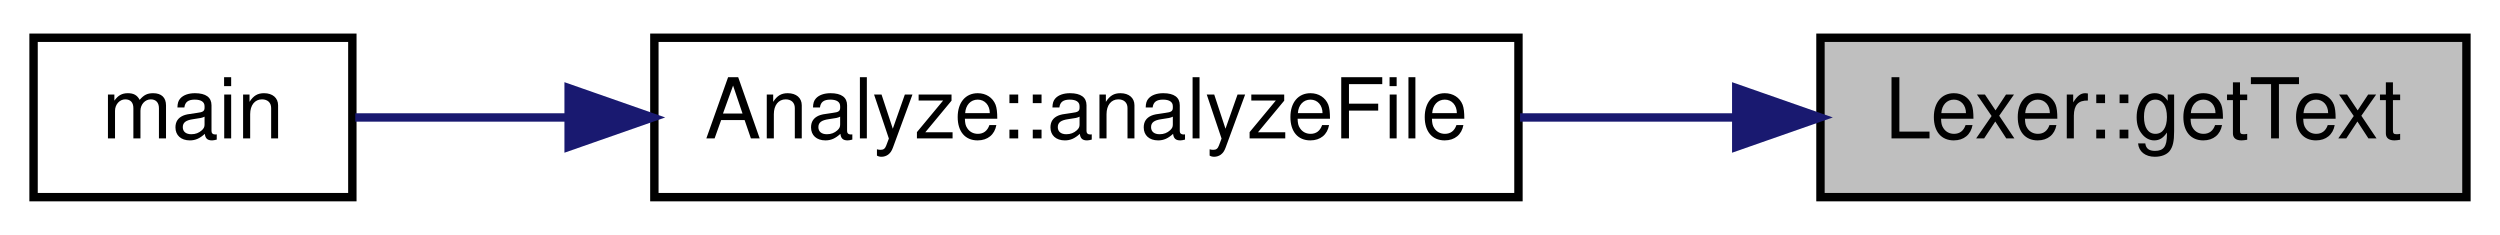
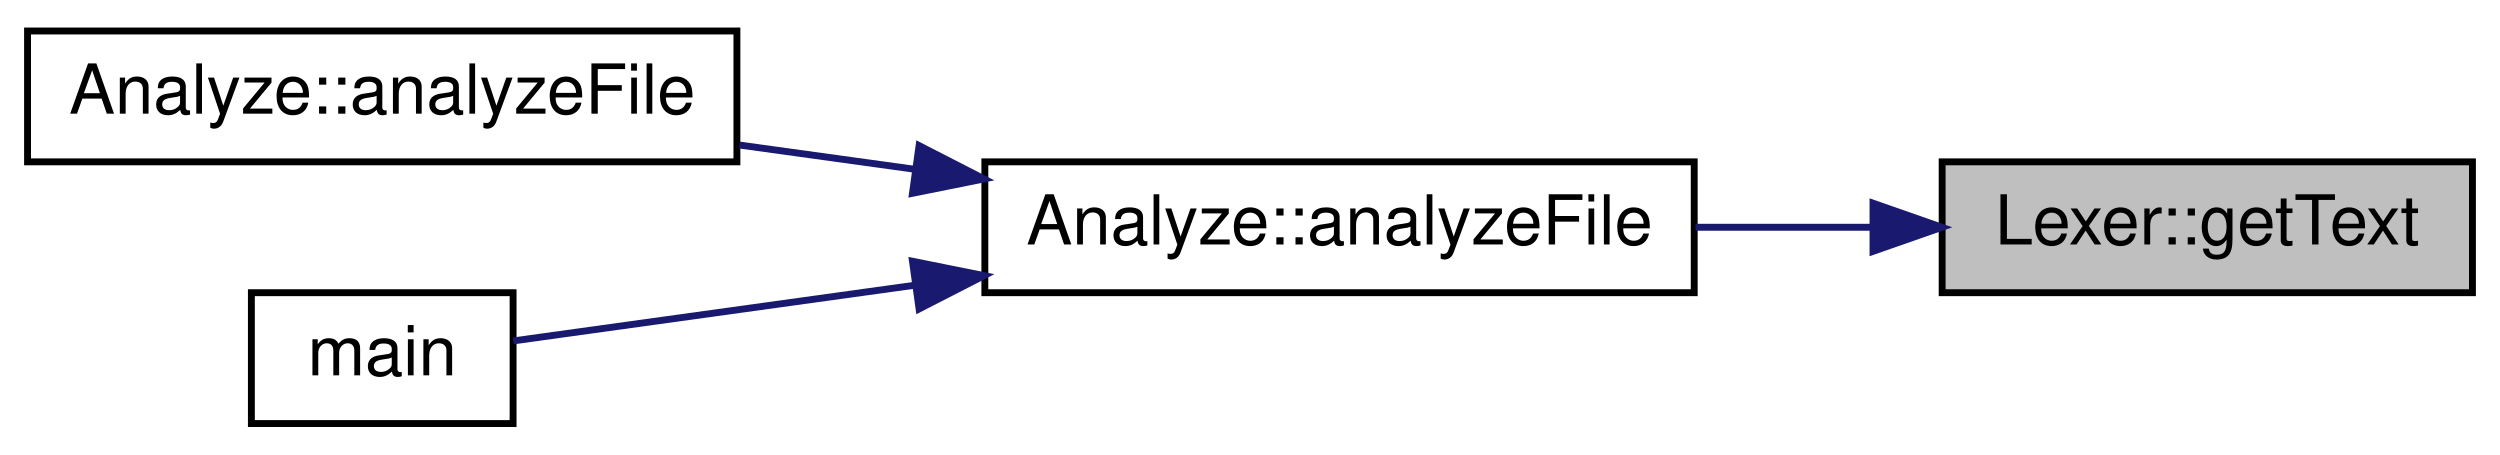
- <svg xmlns="http://www.w3.org/2000/svg" xmlns:xlink="http://www.w3.org/1999/xlink" width="298pt" height="28pt" viewBox="0.00 0.00 298.00 28.00">
-   <g id="graph0" class="graph" transform="scale(1 1) rotate(0) translate(4 24)">
+ <svg xmlns="http://www.w3.org/2000/svg" xmlns:xlink="http://www.w3.org/1999/xlink" width="363pt" height="66pt" viewBox="0.00 0.00 363.00 66.00">
+   <g id="graph0" class="graph" transform="scale(1 1) rotate(0) translate(4 62)">
    <g id="node1" class="node">
      <g id="a_node1">
        <a xlink:title=" ">
-           <polygon fill="#bfbfbf" stroke="black" points="213,-0.5 213,-19.5 290,-19.5 290,-0.5 213,-0.5" />
-           <text text-anchor="middle" x="251.5" y="-7.5" font-family="Helvetica,sans-Serif" font-size="10.00">Lexer::getText</text>
+           <polygon fill="#bfbfbf" stroke="black" points="278,-19.5 278,-38.5 355,-38.5 355,-19.5 278,-19.5" />
+           <text text-anchor="middle" x="316.5" y="-26.5" font-family="Helvetica,sans-Serif" font-size="10.00">Lexer::getText</text>
        </a>
      </g>
    </g>
    <g id="node2" class="node">
      <g id="a_node2">
-         <a xlink:href="../../d1/d80/namespace_analyze.html#a1597f9f086c3276d0287917efbed14b8" target="_top" xlink:title=" ">
-           <polygon fill="none" stroke="black" points="74,-0.5 74,-19.5 177,-19.5 177,-0.5 74,-0.5" />
-           <text text-anchor="middle" x="125.5" y="-7.5" font-family="Helvetica,sans-Serif" font-size="10.00">Analyze::analyzeFile</text>
+         <a xlink:href="../../d1/d80/namespace_analyze.html#ad5b883abd31a279f5b95a9aa52415437" target="_top" xlink:title="Анализ файла inName и вывод в outName .dot описания ДАС. Так же выводит в стандартный поток вывода по...">
+           <polygon fill="none" stroke="black" points="139,-19.5 139,-38.5 242,-38.5 242,-19.5 139,-19.5" />
+           <text text-anchor="middle" x="190.5" y="-26.5" font-family="Helvetica,sans-Serif" font-size="10.00">Analyze::analyzeFile</text>
        </a>
      </g>
    </g>
    <g id="edge1" class="edge">
-       <path fill="none" stroke="midnightblue" d="M202.92,-10C194.49,-10 185.69,-10 177.19,-10" />
-       <polygon fill="midnightblue" stroke="midnightblue" points="202.96,-13.5 212.96,-10 202.96,-6.5 202.96,-13.5" />
+       <path fill="none" stroke="midnightblue" d="M267.92,-29C259.49,-29 250.69,-29 242.19,-29" />
+       <polygon fill="midnightblue" stroke="midnightblue" points="267.96,-32.5 277.96,-29 267.96,-25.5 267.96,-32.5" />
    </g>
    <g id="node3" class="node">
      <g id="a_node3">
-         <a xlink:href="../../d3/db4/graph_draw_8cpp.html#a3c04138a5bfe5d72780bb7e82a18e627" target="_top" xlink:title=" ">
-           <polygon fill="none" stroke="black" points="0,-0.5 0,-19.5 38,-19.5 38,-0.5 0,-0.5" />
-           <text text-anchor="middle" x="19" y="-7.5" font-family="Helvetica,sans-Serif" font-size="10.00">main</text>
+         <a xlink:href="../../d1/d80/namespace_analyze.html#af385d2d3d600a7392cb177a3171f193f" target="_top" xlink:title="Анализ файла inName и вывод в &quot;output.svg&quot; .dot описания ДАС. Так же выводит в стандартный поток выво...">
+           <polygon fill="none" stroke="black" points="0,-38.5 0,-57.5 103,-57.5 103,-38.5 0,-38.5" />
+           <text text-anchor="middle" x="51.5" y="-45.5" font-family="Helvetica,sans-Serif" font-size="10.00">Analyze::analyzeFile</text>
        </a>
      </g>
    </g>
    <g id="edge2" class="edge">
-       <path fill="none" stroke="midnightblue" d="M63.7,-10C54.49,-10 45.64,-10 38.35,-10" />
-       <polygon fill="midnightblue" stroke="midnightblue" points="63.78,-13.5 73.78,-10 63.78,-6.5 63.78,-13.5" />
+       <path fill="none" stroke="midnightblue" d="M128.96,-37.4C120.42,-38.58 111.71,-39.79 103.37,-40.94" />
+       <polygon fill="midnightblue" stroke="midnightblue" points="129.45,-40.86 138.88,-36.02 128.49,-33.93 129.45,-40.86" />
+     </g>
+     <g id="node4" class="node">
+       <g id="a_node4">
+         <a xlink:href="../../d3/db4/graph_draw_8cpp.html#a3c04138a5bfe5d72780bb7e82a18e627" target="_top" xlink:title=" ">
+           <polygon fill="none" stroke="black" points="32.5,-0.5 32.5,-19.5 70.5,-19.5 70.5,-0.5 32.5,-0.5" />
+           <text text-anchor="middle" x="51.5" y="-7.5" font-family="Helvetica,sans-Serif" font-size="10.00">main</text>
+         </a>
+       </g>
+     </g>
+     <g id="edge3" class="edge">
+       <path fill="none" stroke="midnightblue" d="M128.92,-20.6C107.72,-17.66 85.5,-14.58 70.52,-12.5" />
+       <polygon fill="midnightblue" stroke="midnightblue" points="128.49,-24.07 138.88,-21.98 129.45,-17.14 128.49,-24.07" />
    </g>
  </g>
</svg>
